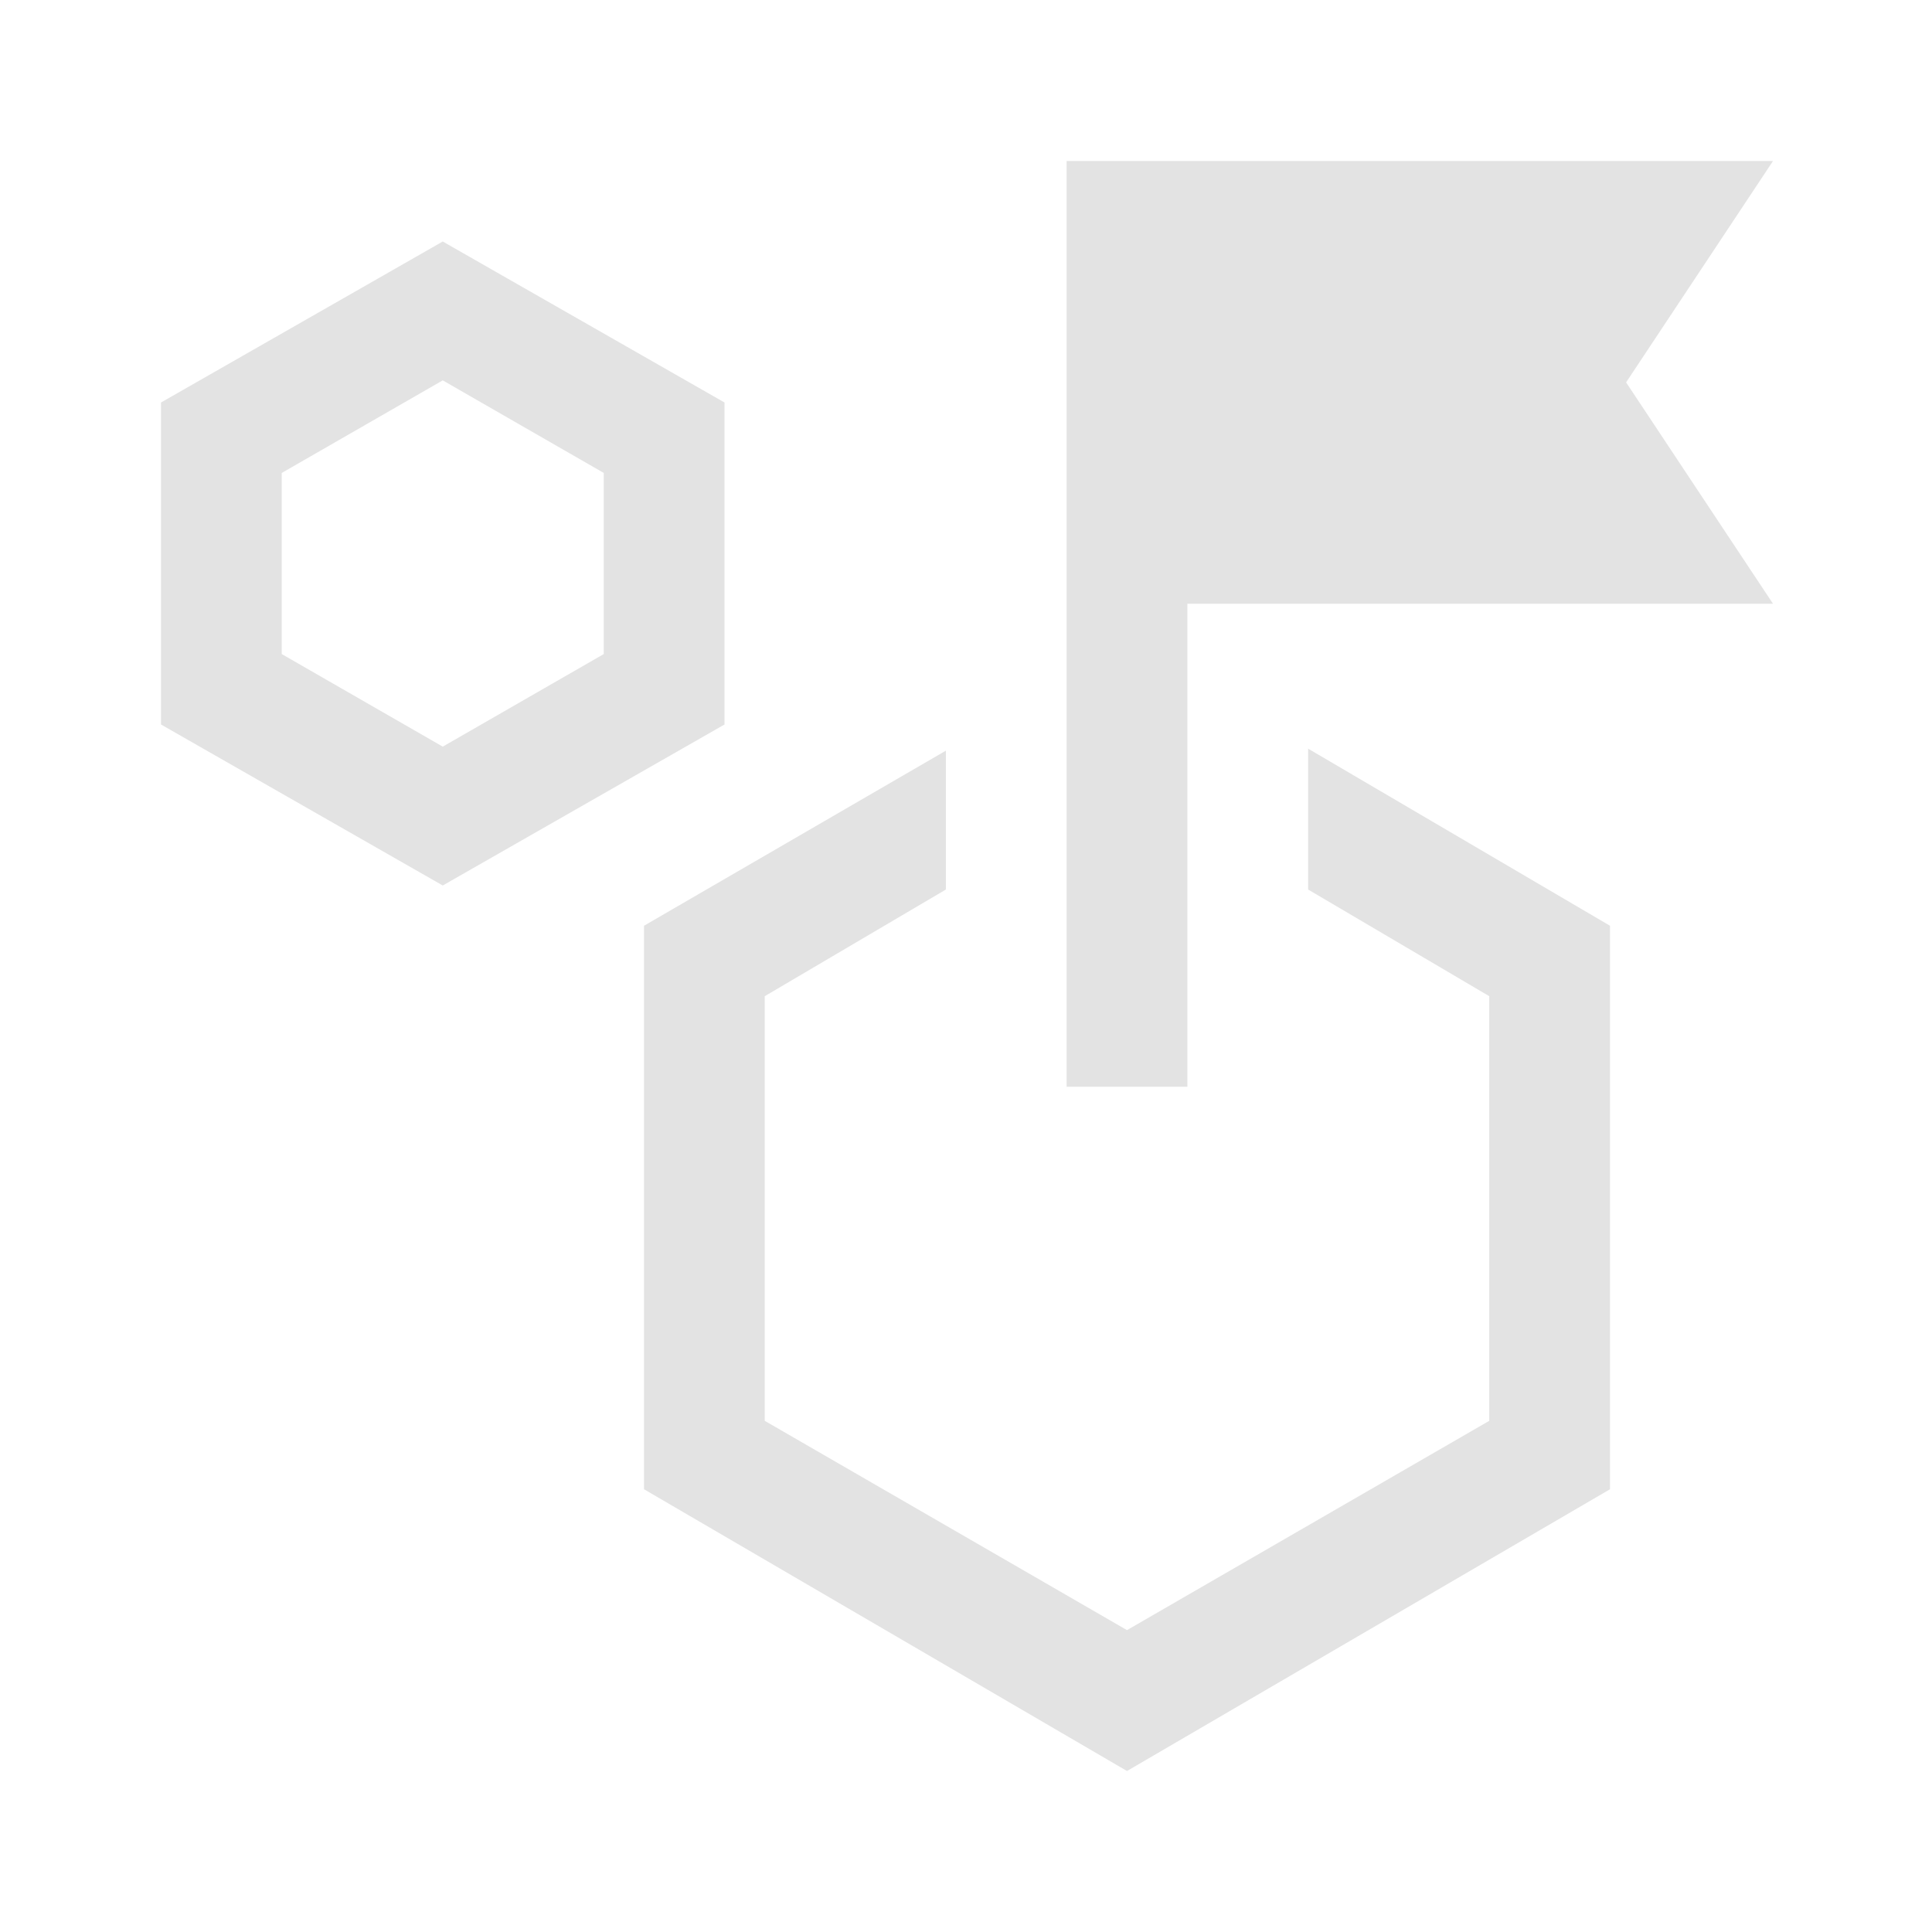
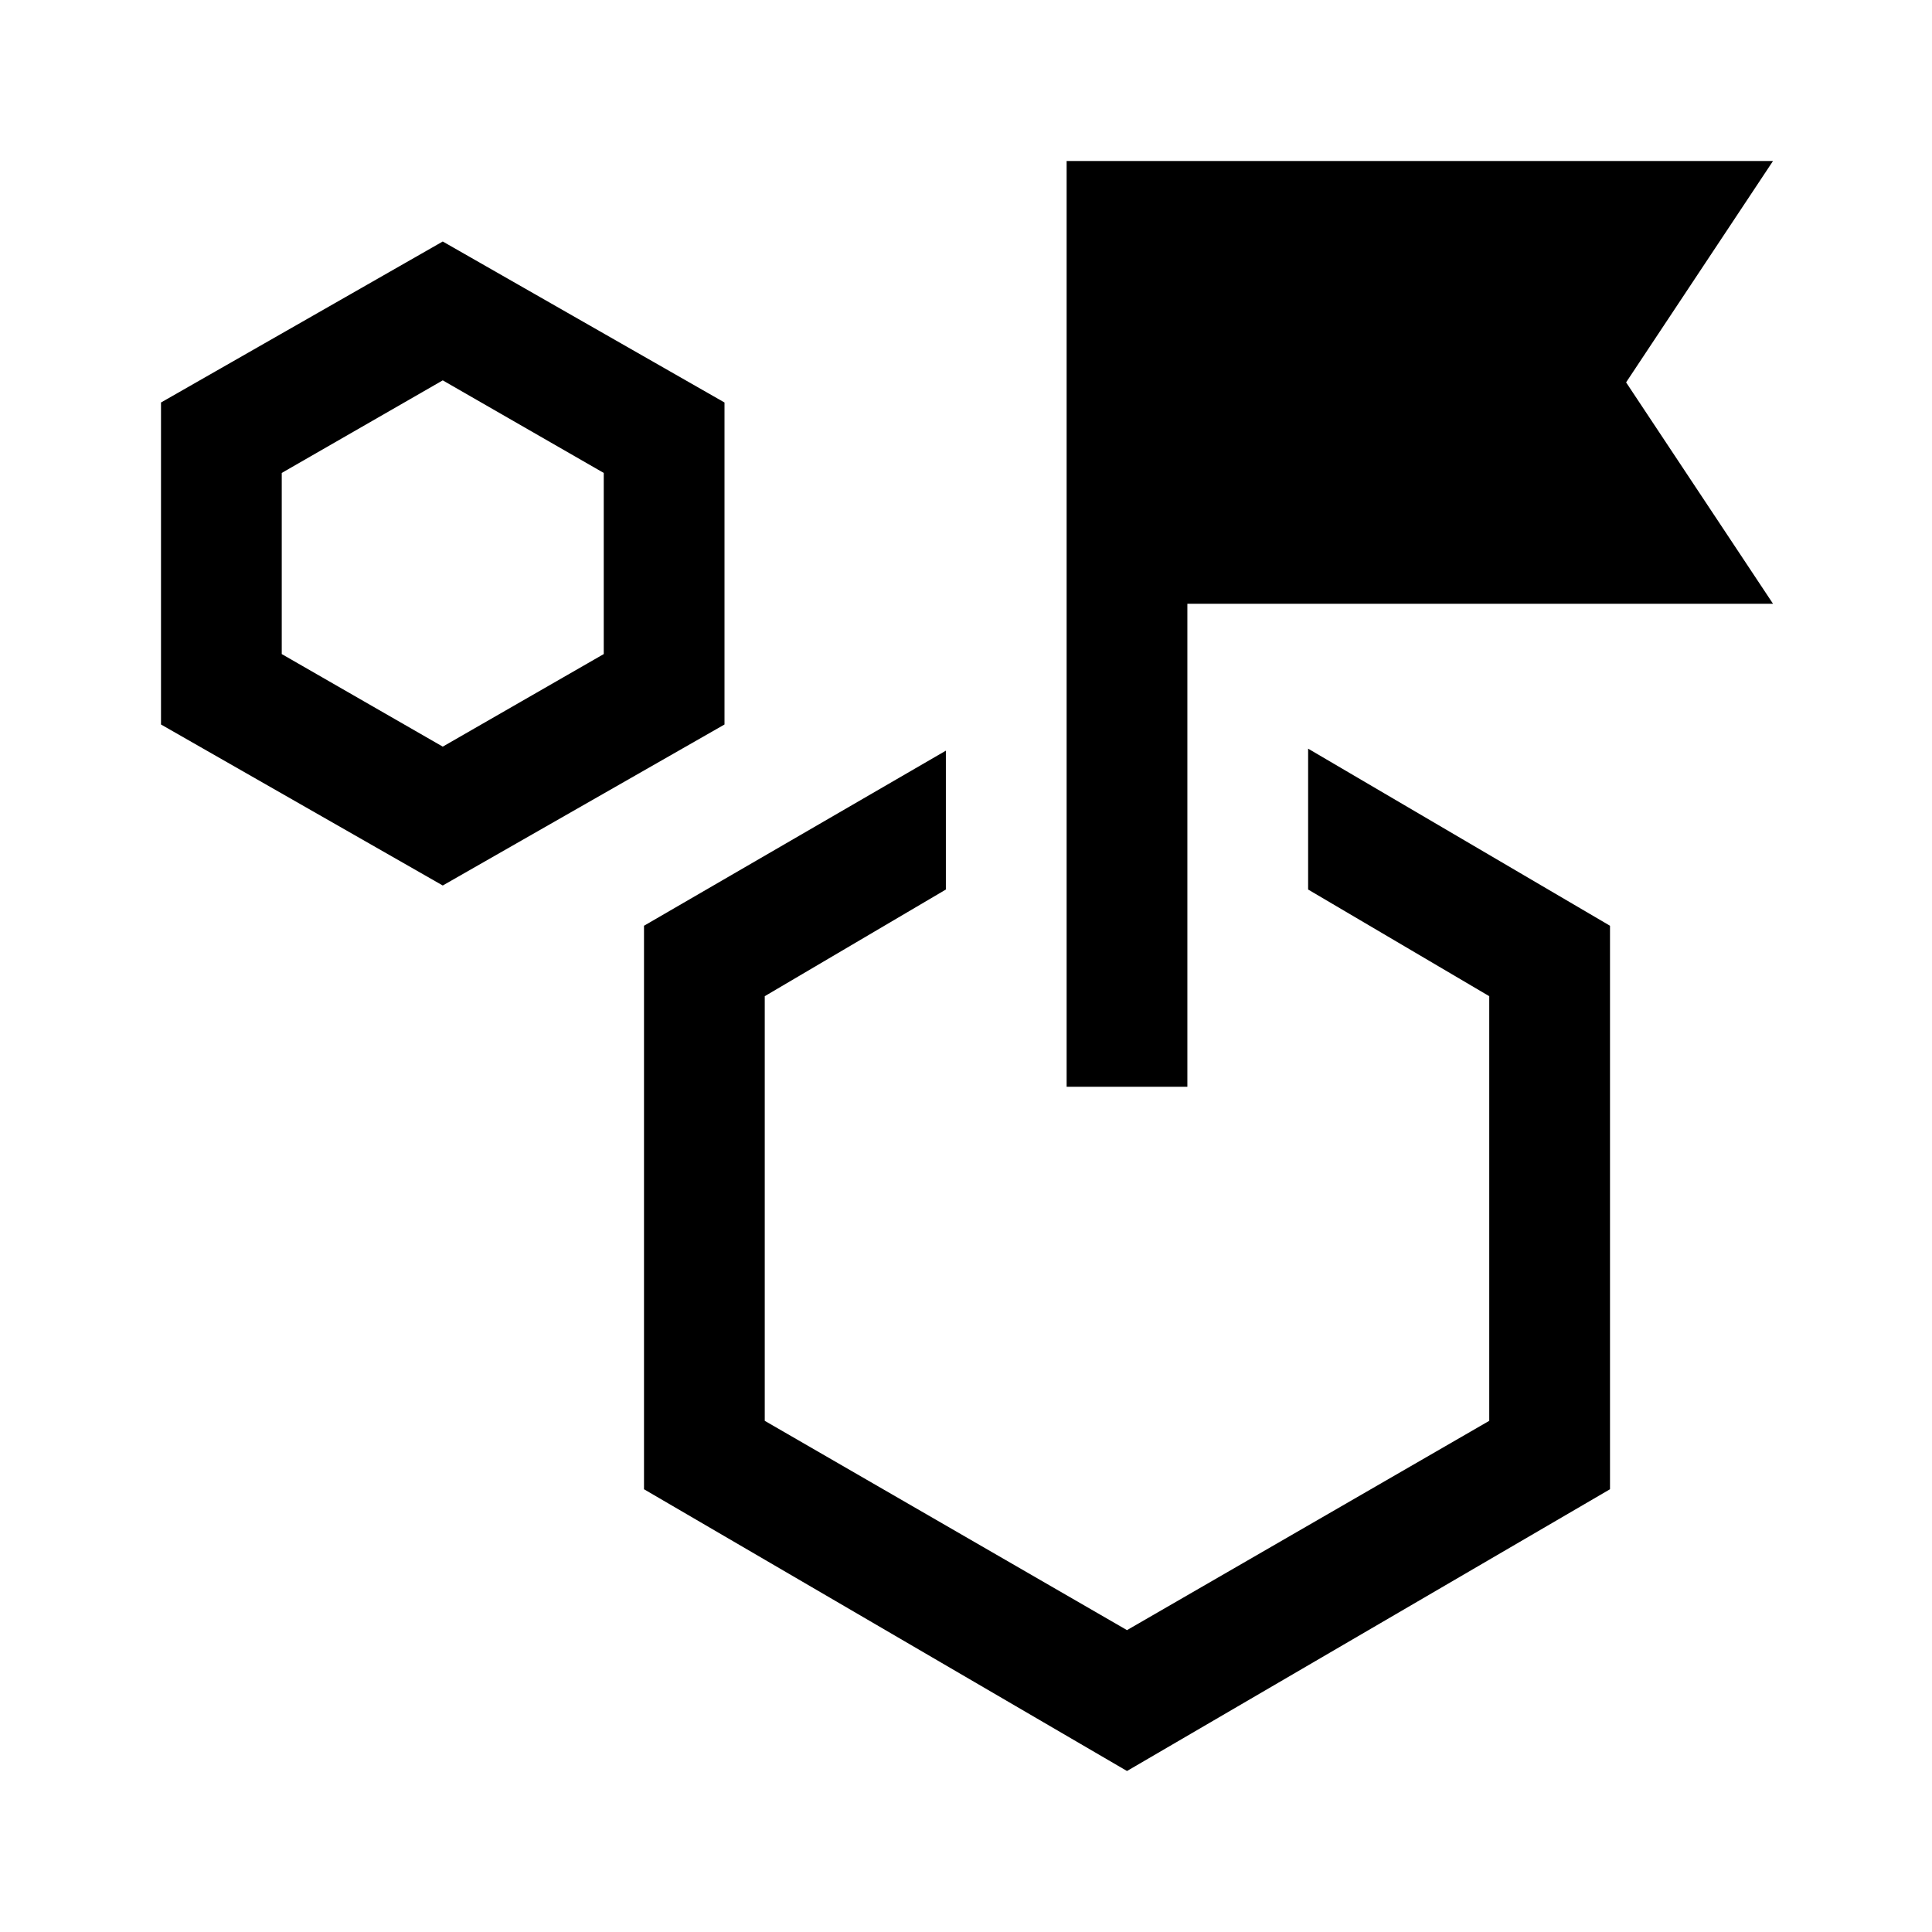
- <svg xmlns="http://www.w3.org/2000/svg" height="48px" viewBox="0 -960 960 960" width="48px" fill="#e3e3e3">
+ <svg xmlns="http://www.w3.org/2000/svg" height="48px" viewBox="0 -960 960 960" width="48px" fill="currentColor">
  <path d="M220-520 80-600v-160l140-80 140 80v160l-140 80Zm0-69 80-46v-90l-80-46-80 46v90l80 46Zm430 71v-70l150 88v280L560-80 320-220v-280l150-87v69l-90 53v211l180 104 180-104v-211l-90-53Zm-120 98v-460h351l-73 110 73 110H590v240h-60Zm30 86ZM220-680Z" />
</svg>
